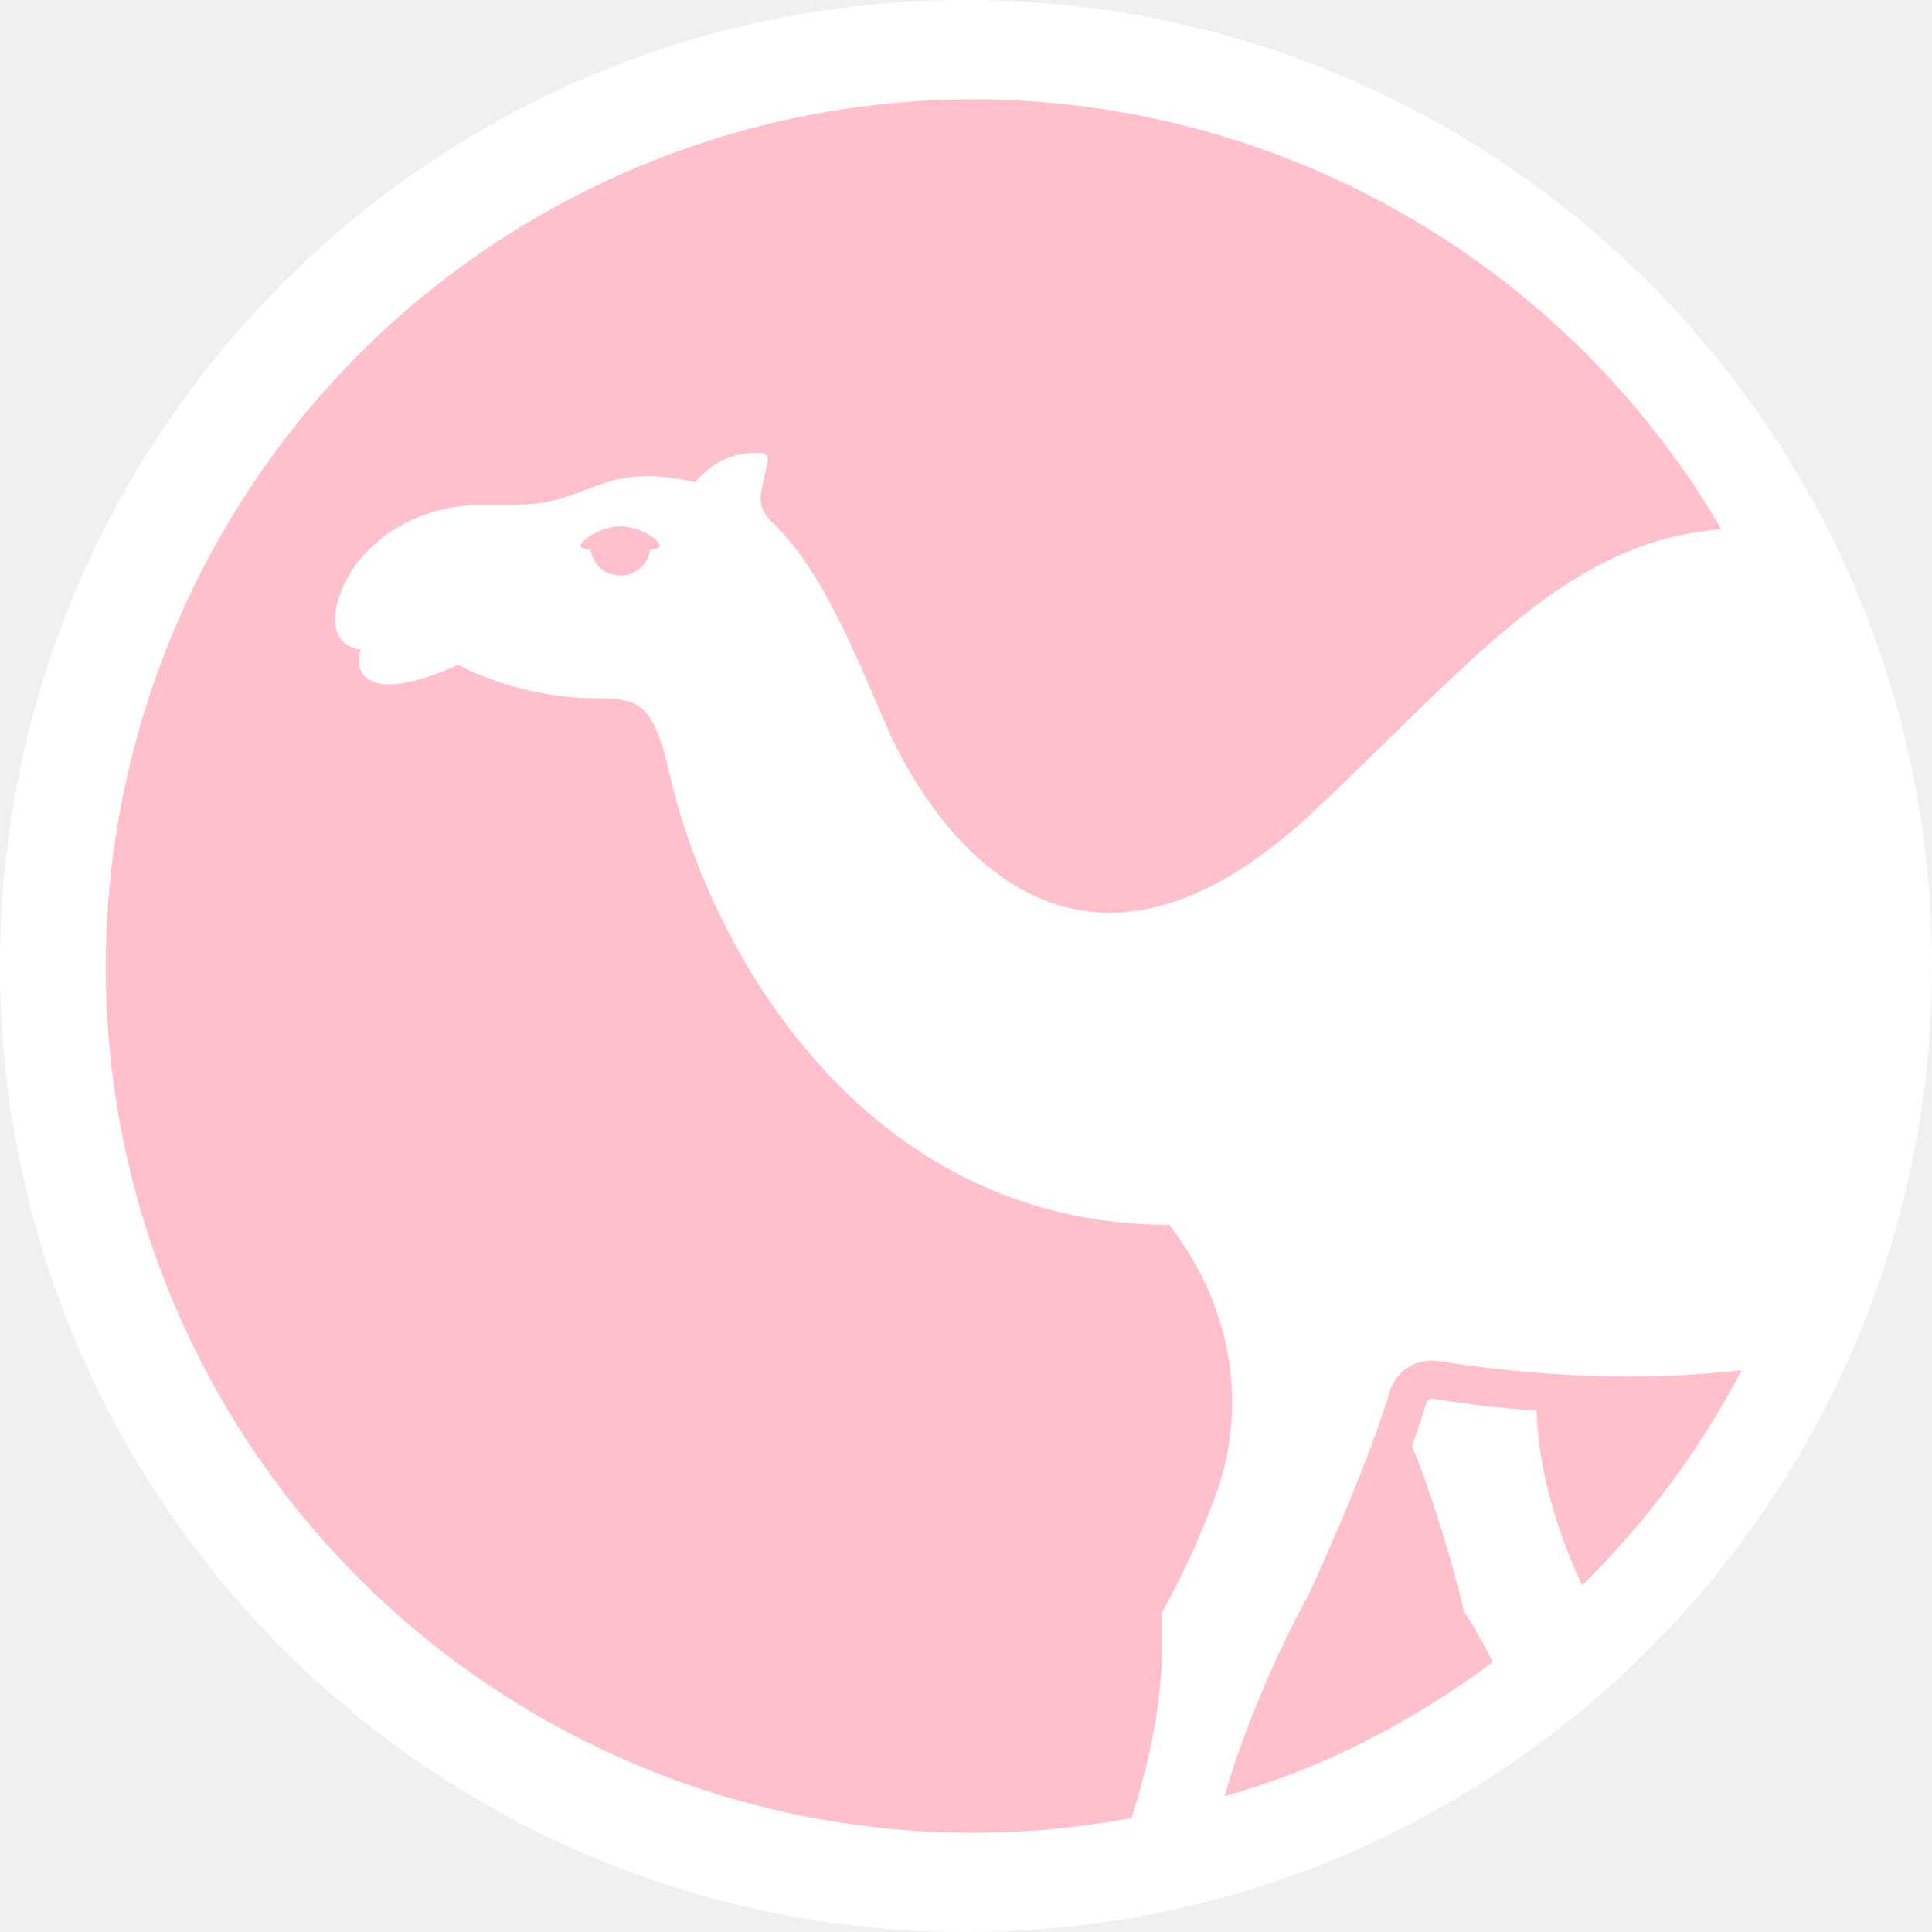
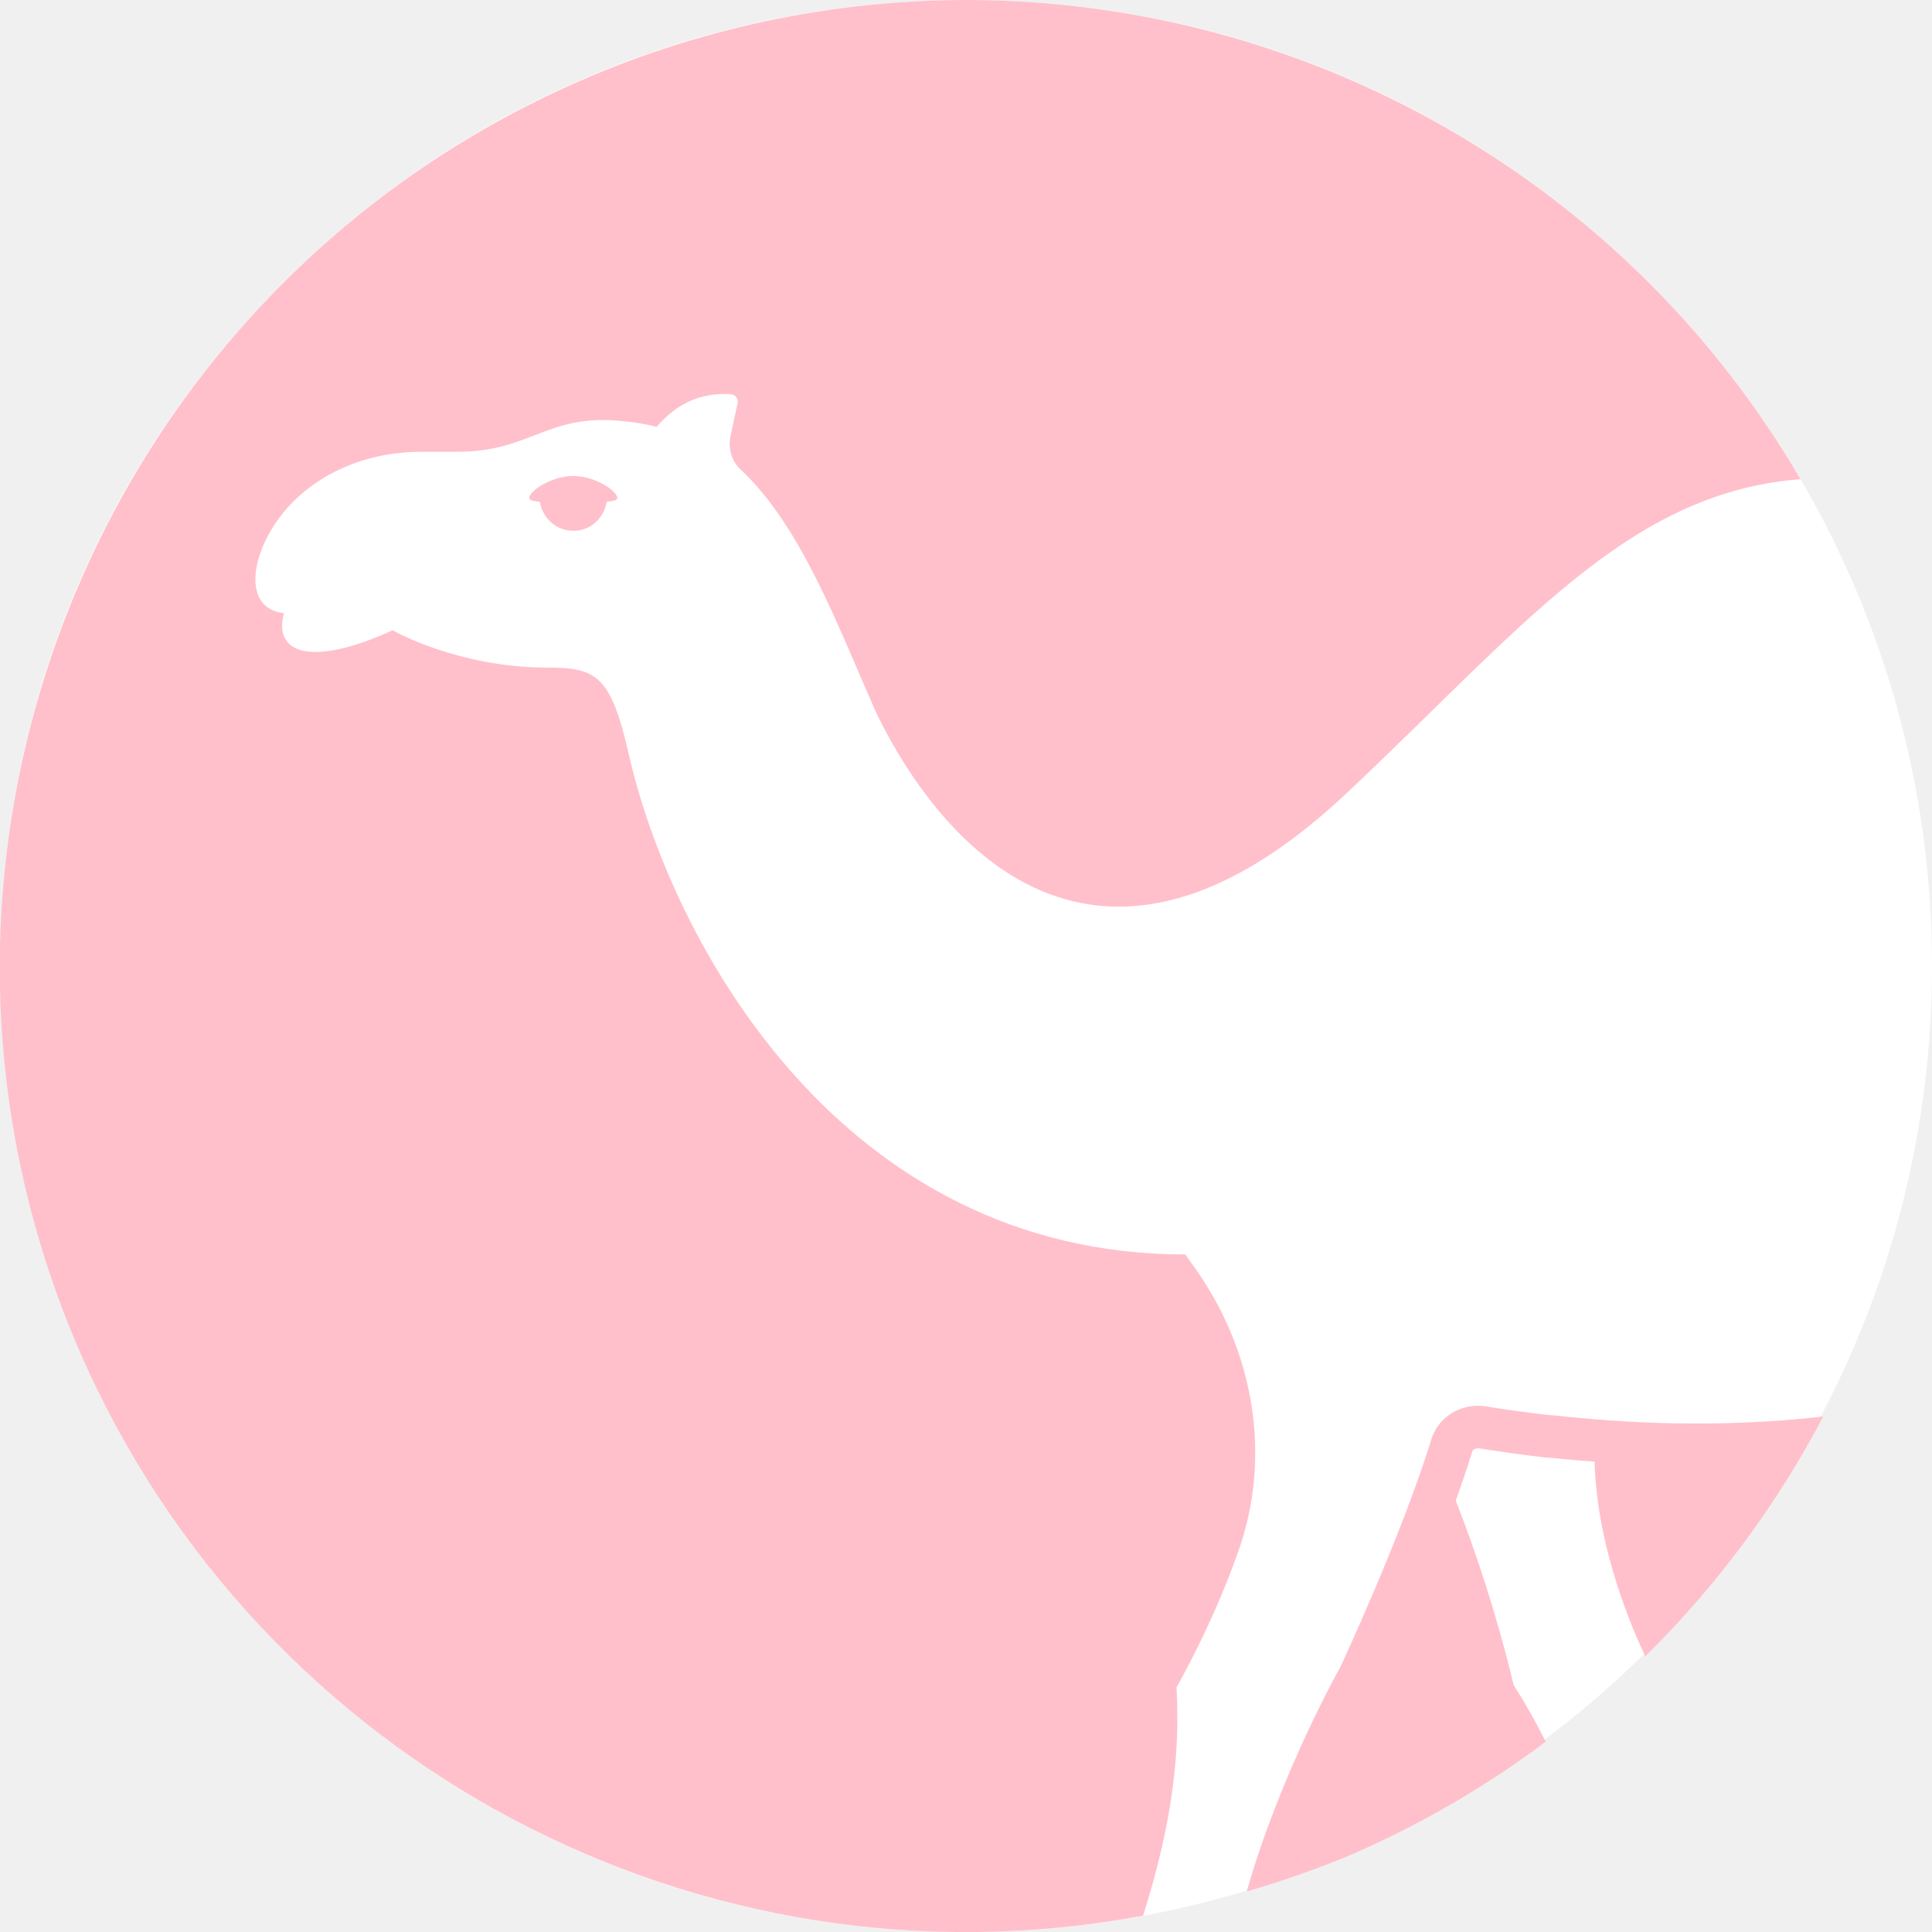
- <svg xmlns="http://www.w3.org/2000/svg" width="300" height="300" viewBox="0 0 300 300">
-   <path fill-rule="nonzero" fill="rgb(100%, 100%, 100%)" fill-opacity="1" d="M 300 150 C 300 232.844 232.844 300 150 300 C 67.156 300 0 232.844 0 150 C 0 67.156 67.156 0 150 0 C 232.844 0 300 67.156 300 150 Z M 300 150 " />
-   <path fill-rule="nonzero" fill="rgb(100%, 75.294%, 79.608%)" fill-opacity="1" d="M 153.527 15.441 C 134.215 15.105 115.059 18.926 97.355 26.645 C 29.141 56.375 -2.055 135.777 27.676 203.992 C 52.836 261.316 114.16 293.762 175.707 282.305 C 178.332 273.941 180.48 264.77 180.48 254.77 C 180.48 253.352 180.441 251.93 180.363 250.469 C 180.363 250.469 185.18 242.258 188.969 231.559 C 193.664 218.336 191.18 203.77 183.047 192.242 C 182.574 191.609 182.102 190.902 181.586 190.191 C 133.703 190.191 110.02 146.77 104.02 120.359 C 101.531 109.504 99.516 108.426 92.734 108.426 C 80.195 108.426 71.145 103.227 71.145 103.227 C 59.629 108.504 54.473 106.352 56.02 100.844 C 51.008 100.293 51.109 94.602 54.164 89.371 C 57.988 82.816 65.809 78.359 75.164 78.359 L 80.176 78.359 C 90.52 78.359 92.648 72.949 103.309 74.098 C 104.965 74.254 106.504 74.531 107.926 74.887 C 110.887 71.492 114.242 70.07 118.309 70.344 C 118.941 70.426 119.336 70.977 119.215 71.57 L 118.23 76.148 C 117.875 77.848 118.348 79.621 119.57 80.766 C 128.176 88.82 133.113 102.559 138.637 114.953 C 147.598 133.227 169.23 158.609 203.93 126.043 C 228.328 103.145 243.066 84.055 267.293 82.176 C 243.598 41.621 200.492 16.336 153.527 15.441 M 96.32 81.73 C 92.766 81.73 89.219 84.582 90.426 85.094 C 90.695 85.207 91.152 85.285 91.676 85.34 C 92.051 87.613 93.957 89.371 96.34 89.371 C 98.719 89.371 100.598 87.613 100.965 85.34 C 101.488 85.285 101.941 85.207 102.211 85.094 C 103.418 84.582 99.871 81.73 96.32 81.73 M 222.18 211.27 C 219.301 211.34 216.715 213.168 215.852 215.969 L 215.852 216.008 C 211.547 229.824 203.18 247.664 203.18 247.664 C 203.18 247.664 194.855 262.41 190.141 278.93 C 195.199 277.469 200.172 275.711 205.023 273.668 C 214.52 269.516 223.504 264.277 231.797 258.066 C 230.504 255.492 229.051 252.863 227.316 250.152 C 227.316 250.152 224.555 237.875 219.262 224.492 C 220.066 222.273 220.816 220.039 221.512 217.781 L 221.555 217.625 C 221.711 217.309 222.066 217.191 222.461 217.191 L 222.5 217.191 C 225.262 217.625 228.184 218.059 231.578 218.453 C 232.605 218.531 233.672 218.613 234.738 218.73 C 236.039 218.848 237.301 218.969 238.605 219.047 C 238.918 231.465 244.309 243.336 245.672 246.168 C 255.609 236.383 263.973 225.113 270.453 212.762 C 260.859 213.855 249.121 214.227 235.312 212.848 C 234.207 212.73 233.102 212.613 231.996 212.531 C 228.957 212.176 226.113 211.781 223.43 211.348 C 223.016 211.285 222.598 211.258 222.18 211.27 " />
+ <svg xmlns="http://www.w3.org/2000/svg" width="300" height="300">
+   <path fill="#FFF" d="M300 150c0 82.844-67.156 150-150 150S0 232.844 0 150 67.156 0 150 0s150 67.156 150 150m0 0" />
+   <path fill="pink" d="M152.781.023a150.2 150.2 0 0 0-62.613 12.485c-76.027 33.14-110.8 121.64-77.66 197.672 28.043 63.89 96.394 100.054 164.992 87.285 2.926-9.32 5.32-19.543 5.32-30.692 0-1.582-.043-3.168-.129-4.793 0 0 5.364-9.152 9.59-21.074 5.235-14.742 2.465-30.976-6.601-43.824-.528-.703-1.055-1.496-1.625-2.289-53.371 0-79.77-48.395-86.457-77.828-2.77-12.098-5.02-13.3-12.575-13.3-13.98 0-24.066-5.798-24.066-5.798-12.836 5.88-18.578 3.485-16.855-2.656-5.59-.613-5.473-6.957-2.07-12.785 4.261-7.309 12.976-12.274 23.406-12.274h5.585c11.528 0 13.903-6.03 25.782-4.754 1.847.176 3.566.485 5.148.88 3.3-3.782 7.04-5.368 11.574-5.06.703.087 1.141.704 1.012 1.364l-1.102 5.105c-.394 1.891.133 3.872 1.497 5.149 9.59 8.973 15.09 24.285 21.25 38.102 9.988 20.37 34.097 48.66 72.773 12.363 27.191-25.524 43.621-46.805 70.625-48.895C253.168 29.203 205.125 1.02 152.782.023M89.015 73.906c-3.961 0-7.91 3.18-6.567 3.75.301.125.809.211 1.39.278.419 2.535 2.548 4.492 5.2 4.492s4.746-1.957 5.156-4.492c.582-.067 1.09-.153 1.39-.278 1.345-.57-2.608-3.75-6.57-3.75M229.302 218.29c-3.211.078-6.094 2.117-7.059 5.238v.043c-4.793 15.399-14.12 35.285-14.12 35.285s-9.282 16.438-14.532 34.844a151 151 0 0 0 16.586-5.86 150.6 150.6 0 0 0 29.844-17.39 97 97 0 0 0-4.997-8.82s-3.078-13.684-8.976-28.602q1.341-3.708 2.508-7.476l.043-.176c.175-.355.574-.484 1.011-.484h.047c3.078.484 6.332.968 10.117 1.406 1.145.09 2.332.176 3.52.308 1.453.133 2.86.262 4.312.352.348 13.844 6.356 27.074 7.875 30.23a150.2 150.2 0 0 0 27.622-37.234c-10.696 1.219-23.778 1.633-39.168.098-1.23-.133-2.461-.266-3.696-.352a222 222 0 0 1-9.547-1.32 8 8 0 0 0-1.39-.09" />
</svg>
